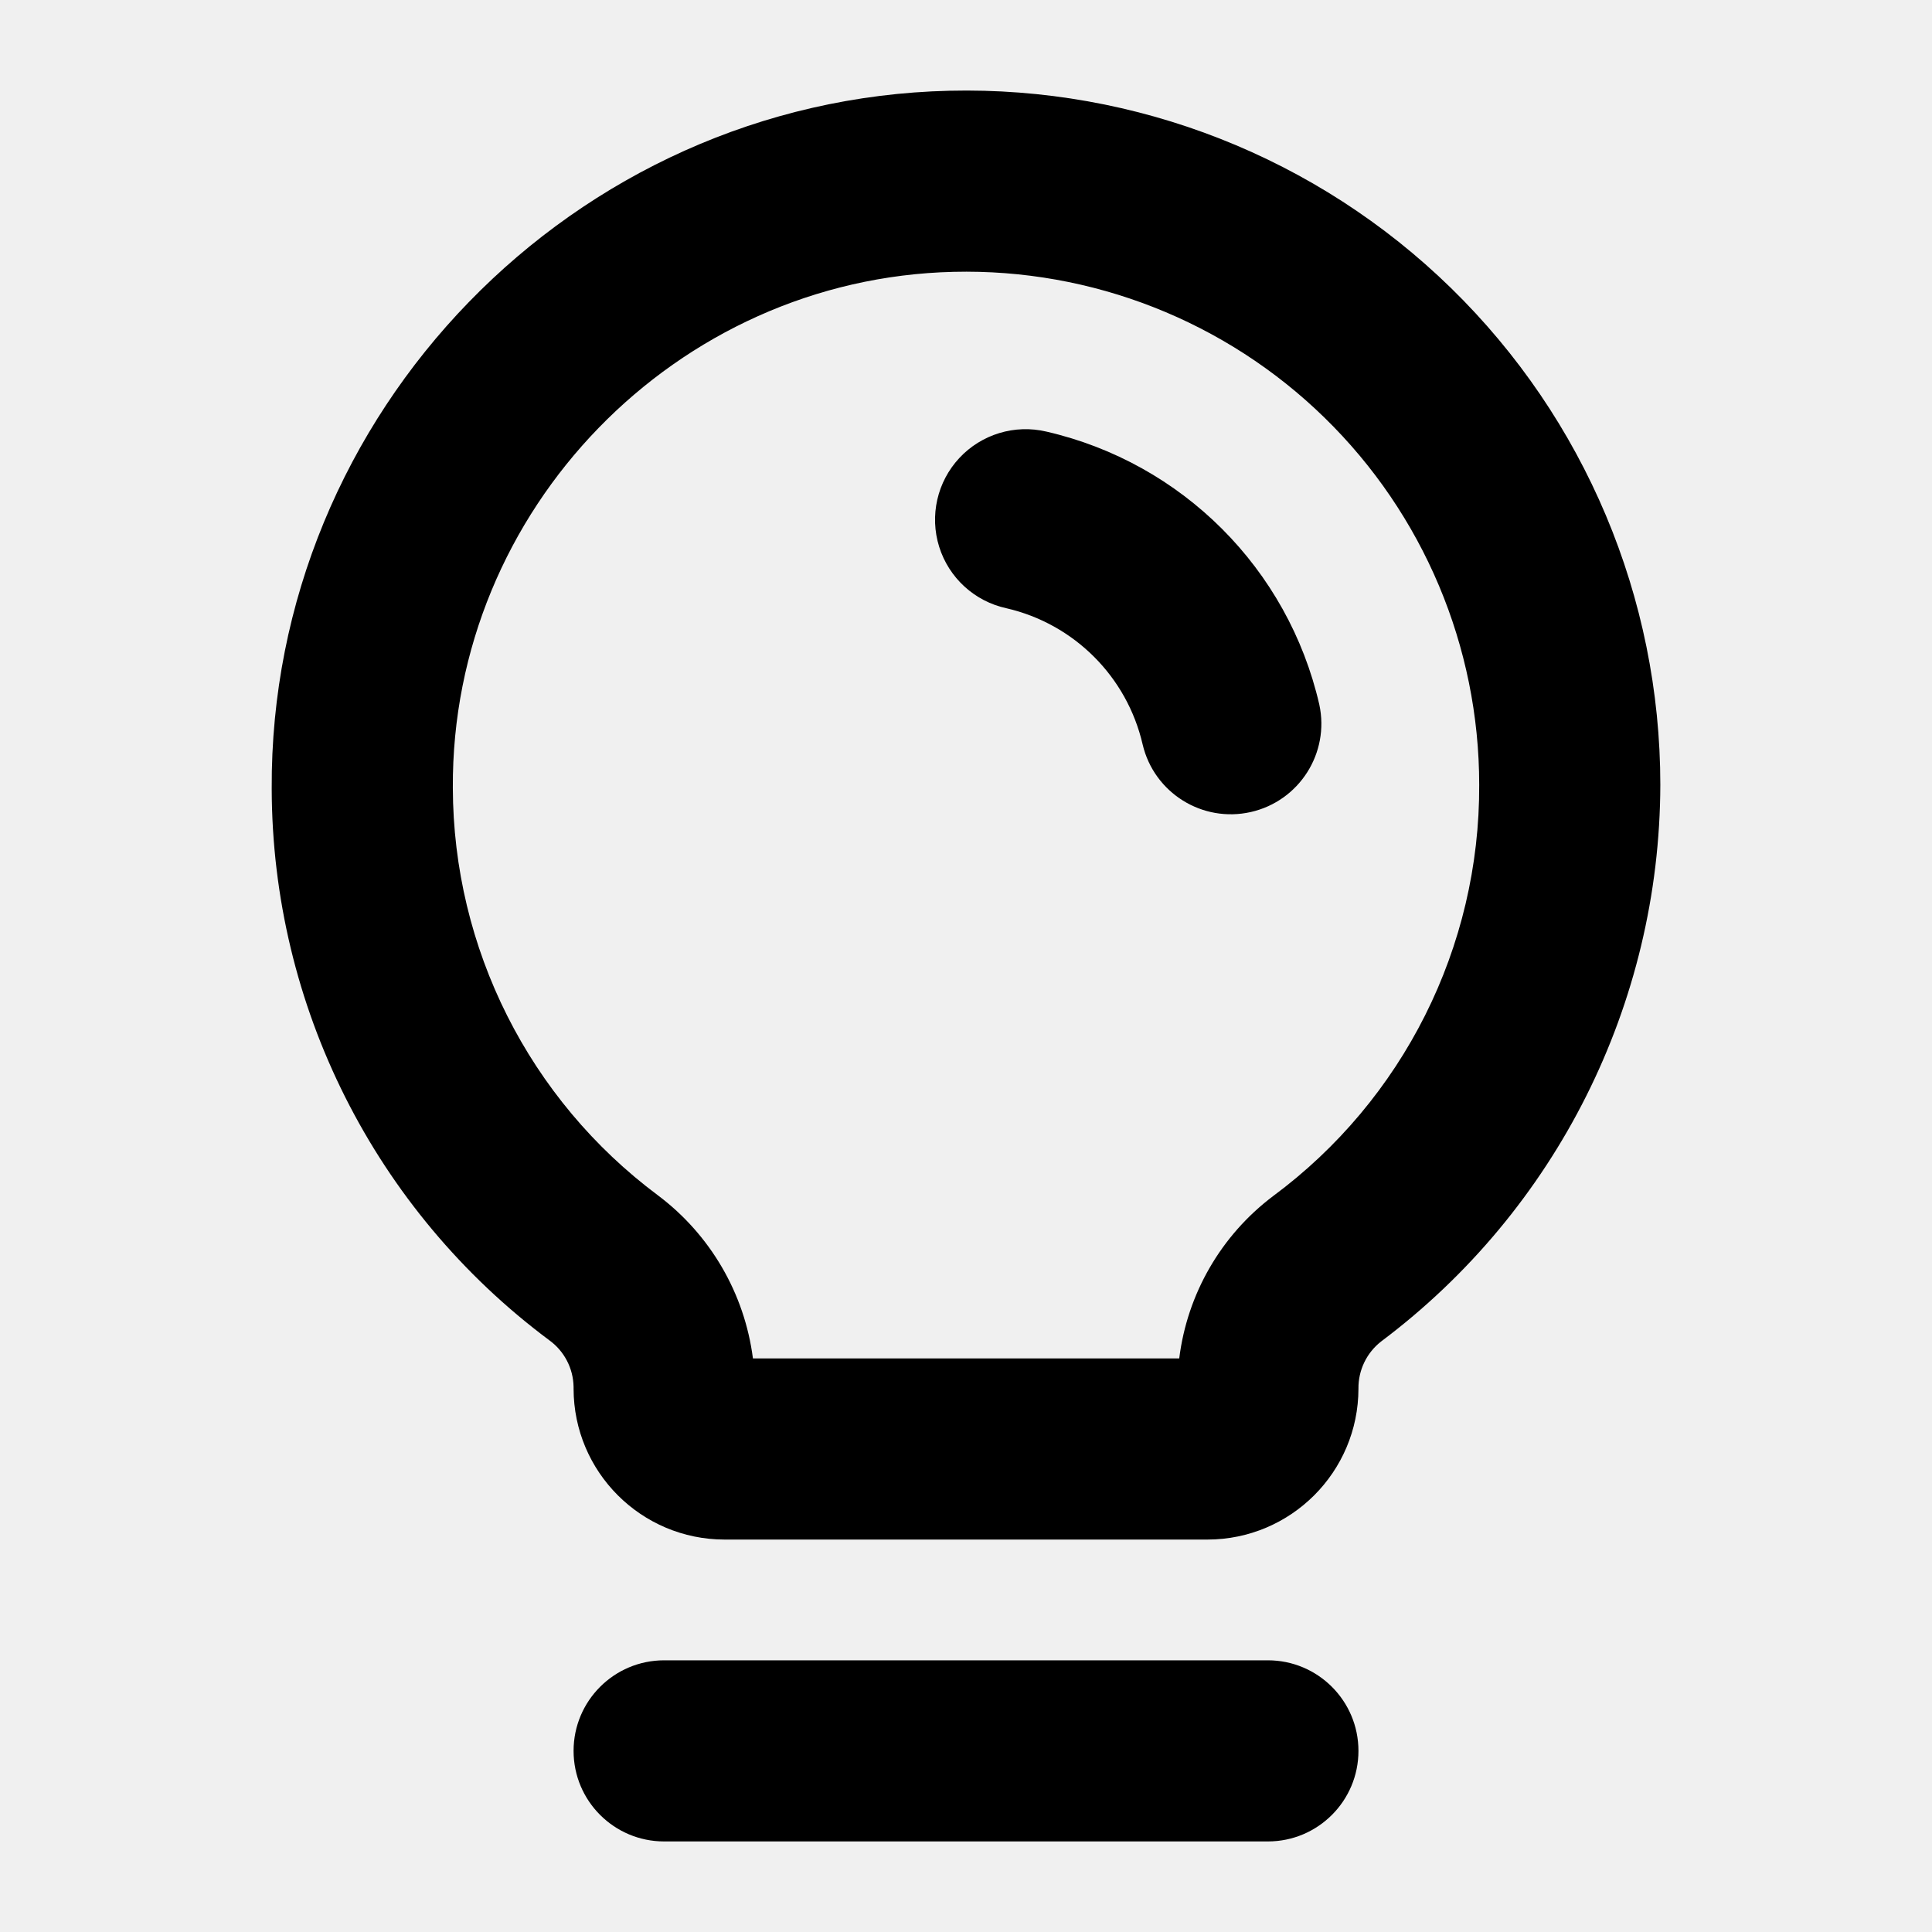
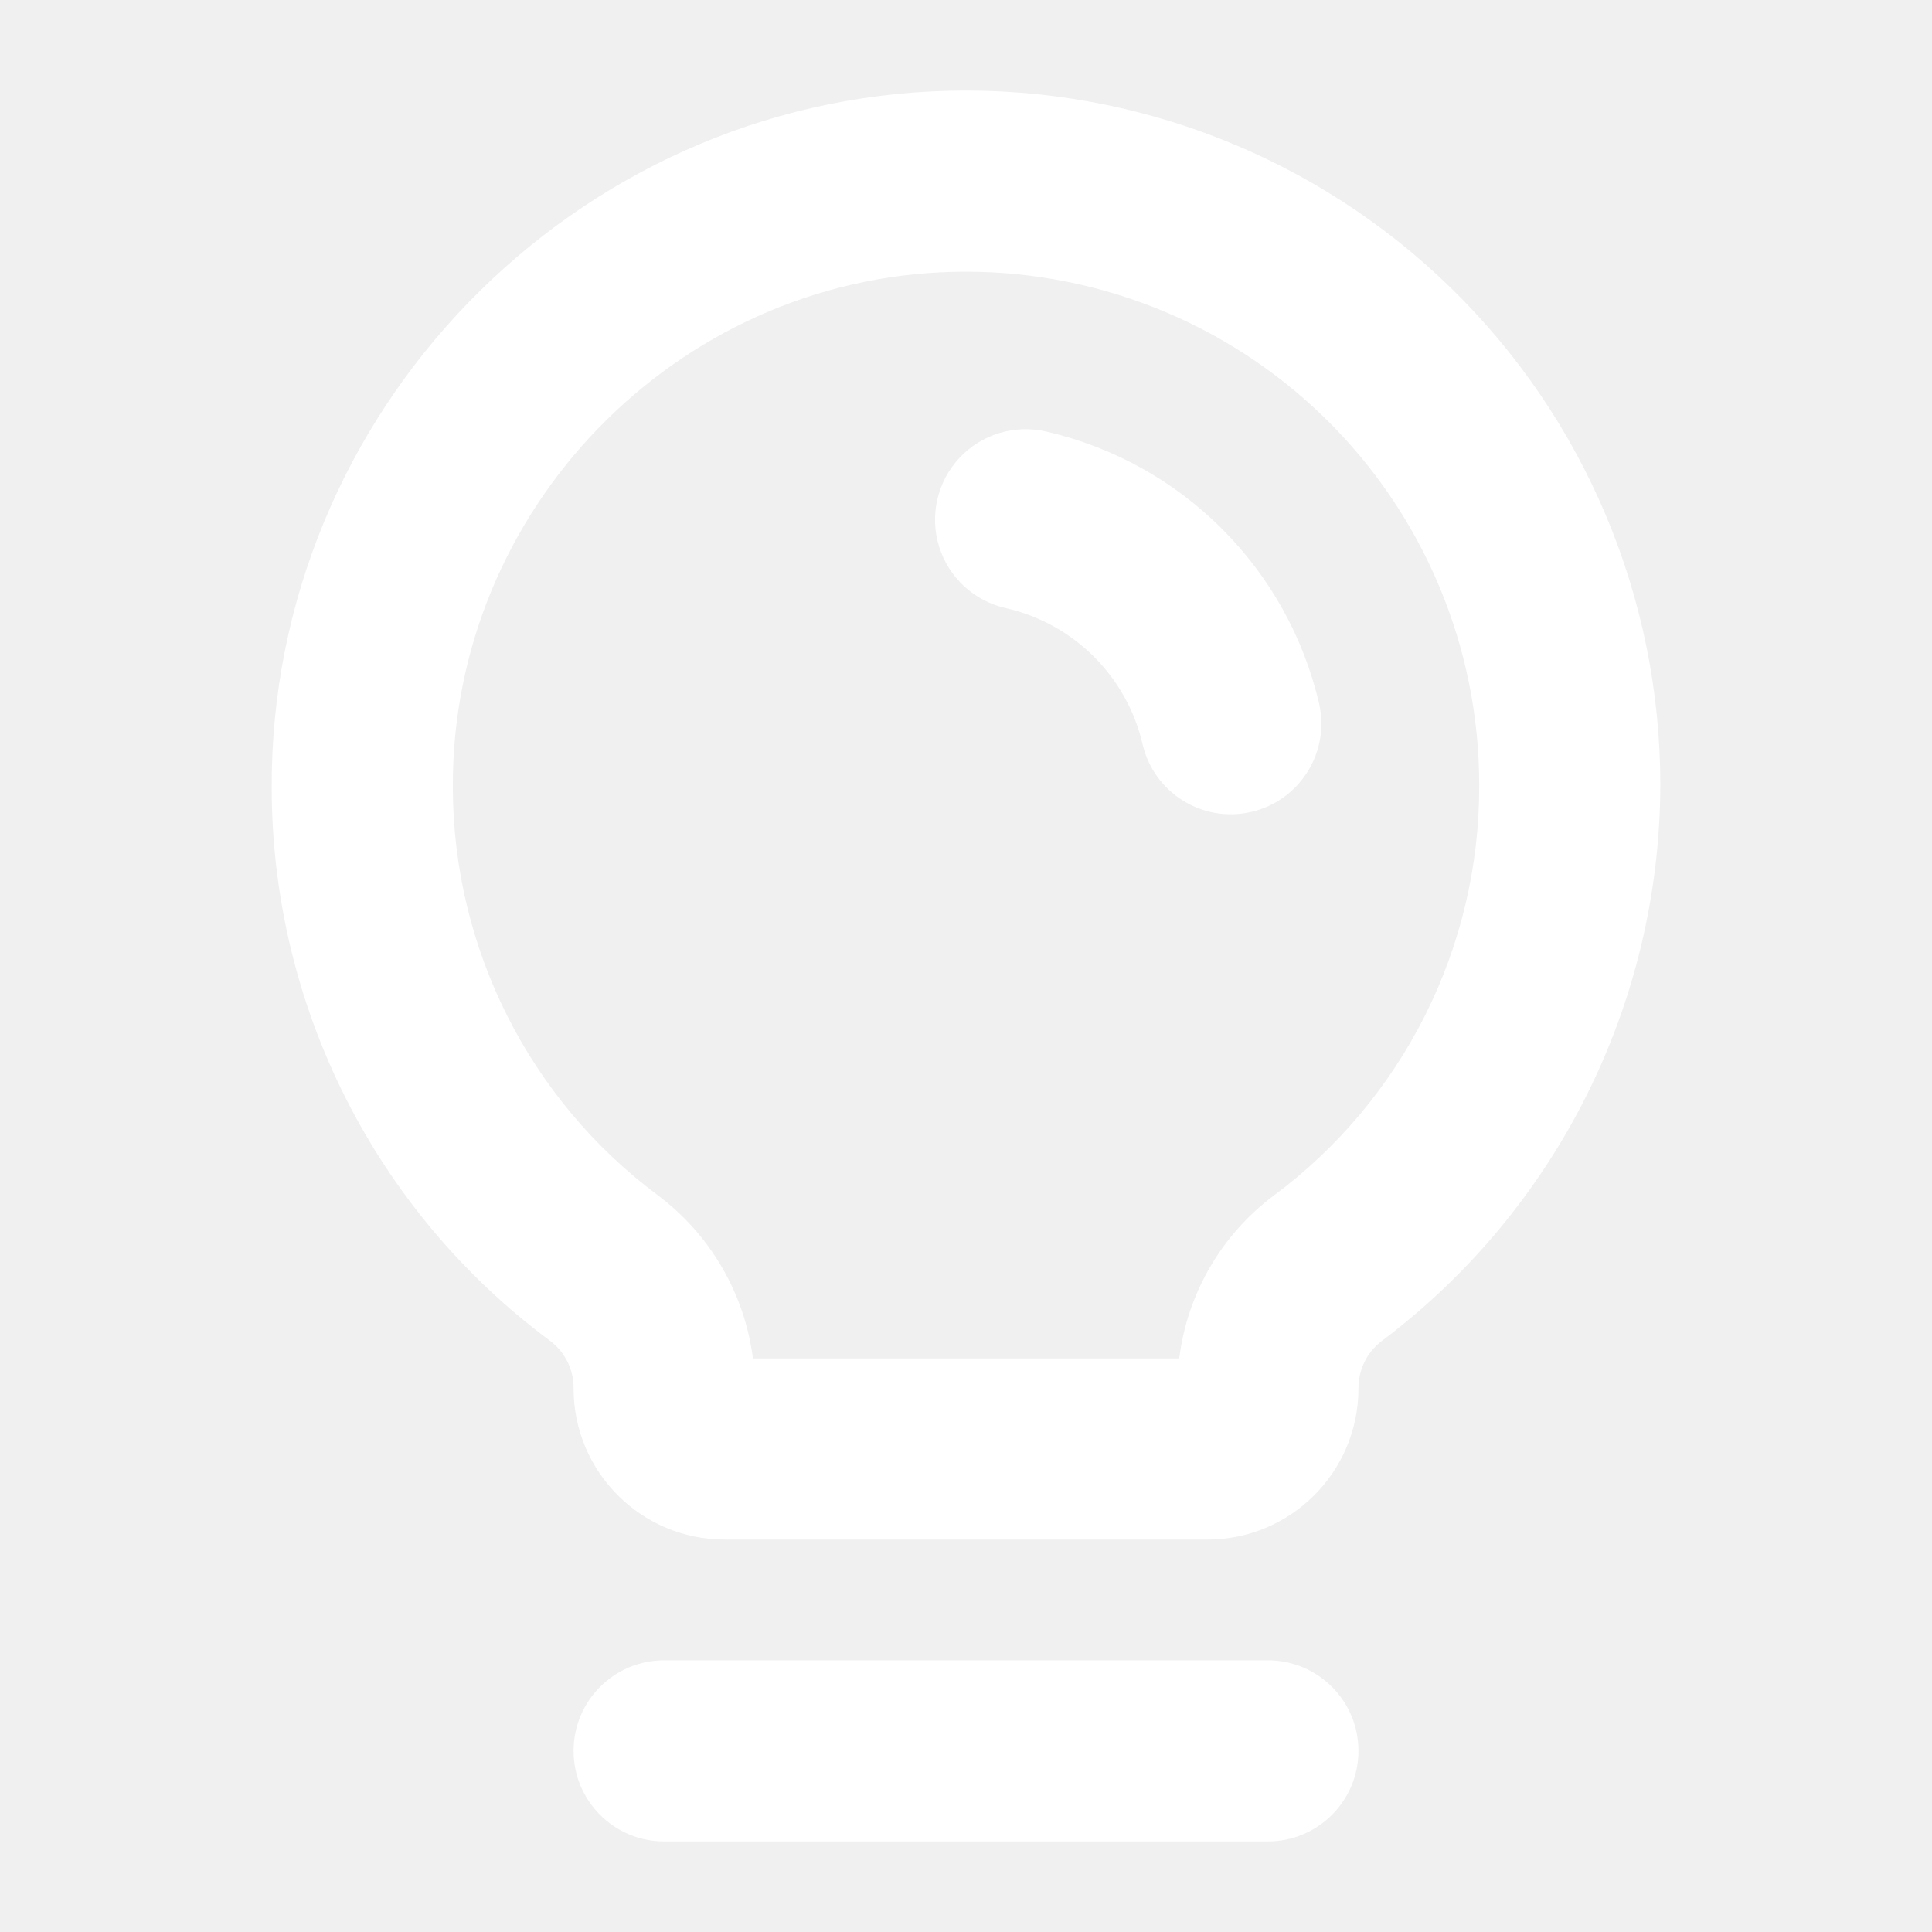
<svg xmlns="http://www.w3.org/2000/svg" id="Flat" viewBox="0 0 256 256" height="512" width="512">
-   <path d="M180.002,232a12.001,12.001,0,0,1-12,12h-80a12,12,0,1,1,0-24h80A12.001,12.001,0,0,1,180.002,232Zm40-128a92.487,92.487,0,0,1-36.972,73.734,7.811,7.811,0,0,0-3.028,6.268,20.022,20.022,0,0,1-20,19.998h-64a20.022,20.022,0,0,1-20-20v-.227a7.785,7.785,0,0,0-3.245-6.202,91.347,91.347,0,0,1-36.754-73.054C35.729,54.689,76.007,13.197,125.791,12.025A92.002,92.002,0,0,1,220.002,104Zm-24,0A68,68,0,0,0,126.356,36.02c-36.79.865-66.556,31.534-66.353,68.365a67.533,67.533,0,0,0,27.178,54.005l.001.001A32.147,32.147,0,0,1,99.768,180h56.486a31.843,31.843,0,0,1,12.409-21.49A67.476,67.476,0,0,0,196.002,104ZM138.658,57.19a12,12,0,1,0-5.311,23.404A24.076,24.076,0,0,1,151.408,98.654a12,12,0,0,0,23.404-5.311A48.191,48.191,0,0,0,138.658,57.19Z" />
+   <path fill="#ffffff" d="M180.002,232a12.001,12.001,0,0,1-12,12h-80a12,12,0,1,1,0-24h80A12.001,12.001,0,0,1,180.002,232Zm40-128a92.487,92.487,0,0,1-36.972,73.734,7.811,7.811,0,0,0-3.028,6.268,20.022,20.022,0,0,1-20,19.998h-64a20.022,20.022,0,0,1-20-20v-.227a7.785,7.785,0,0,0-3.245-6.202,91.347,91.347,0,0,1-36.754-73.054C35.729,54.689,76.007,13.197,125.791,12.025A92.002,92.002,0,0,1,220.002,104Zm-24,0A68,68,0,0,0,126.356,36.02c-36.79.865-66.556,31.534-66.353,68.365a67.533,67.533,0,0,0,27.178,54.005l.001.001A32.147,32.147,0,0,1,99.768,180h56.486a31.843,31.843,0,0,1,12.409-21.49A67.476,67.476,0,0,0,196.002,104ZM138.658,57.19a12,12,0,1,0-5.311,23.404A24.076,24.076,0,0,1,151.408,98.654a12,12,0,0,0,23.404-5.311A48.191,48.191,0,0,0,138.658,57.19Z" />
</svg>
